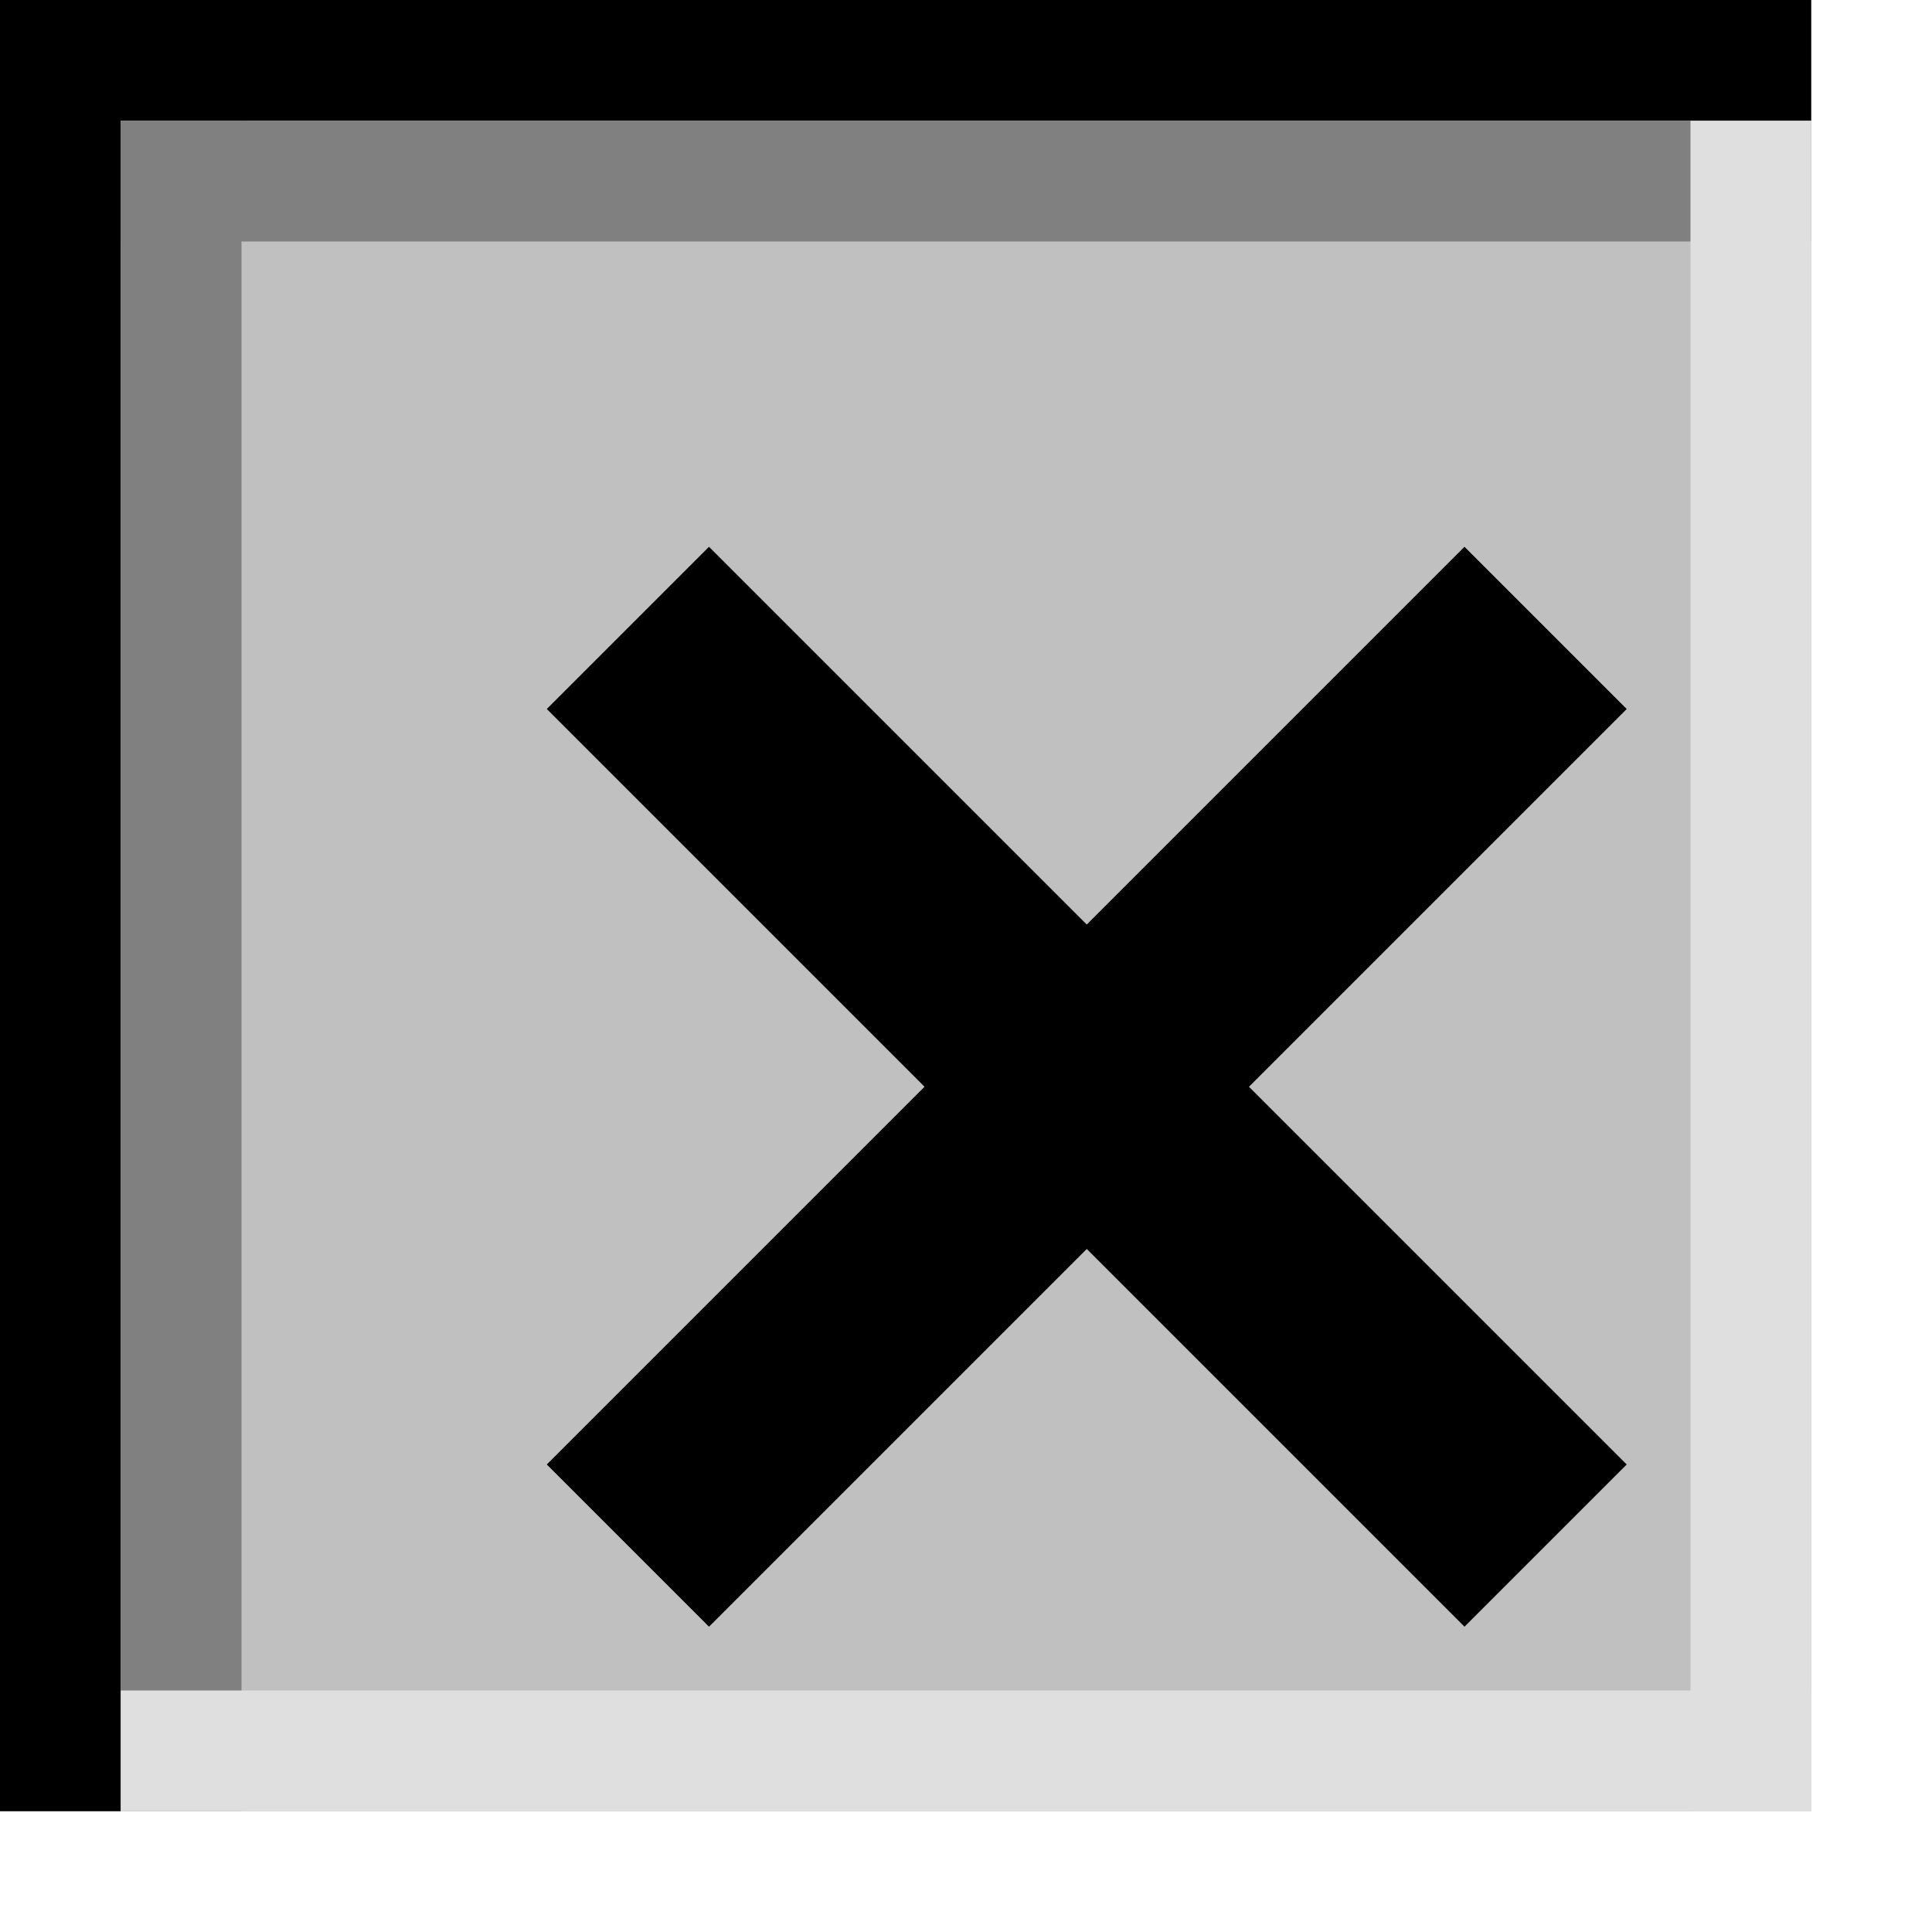
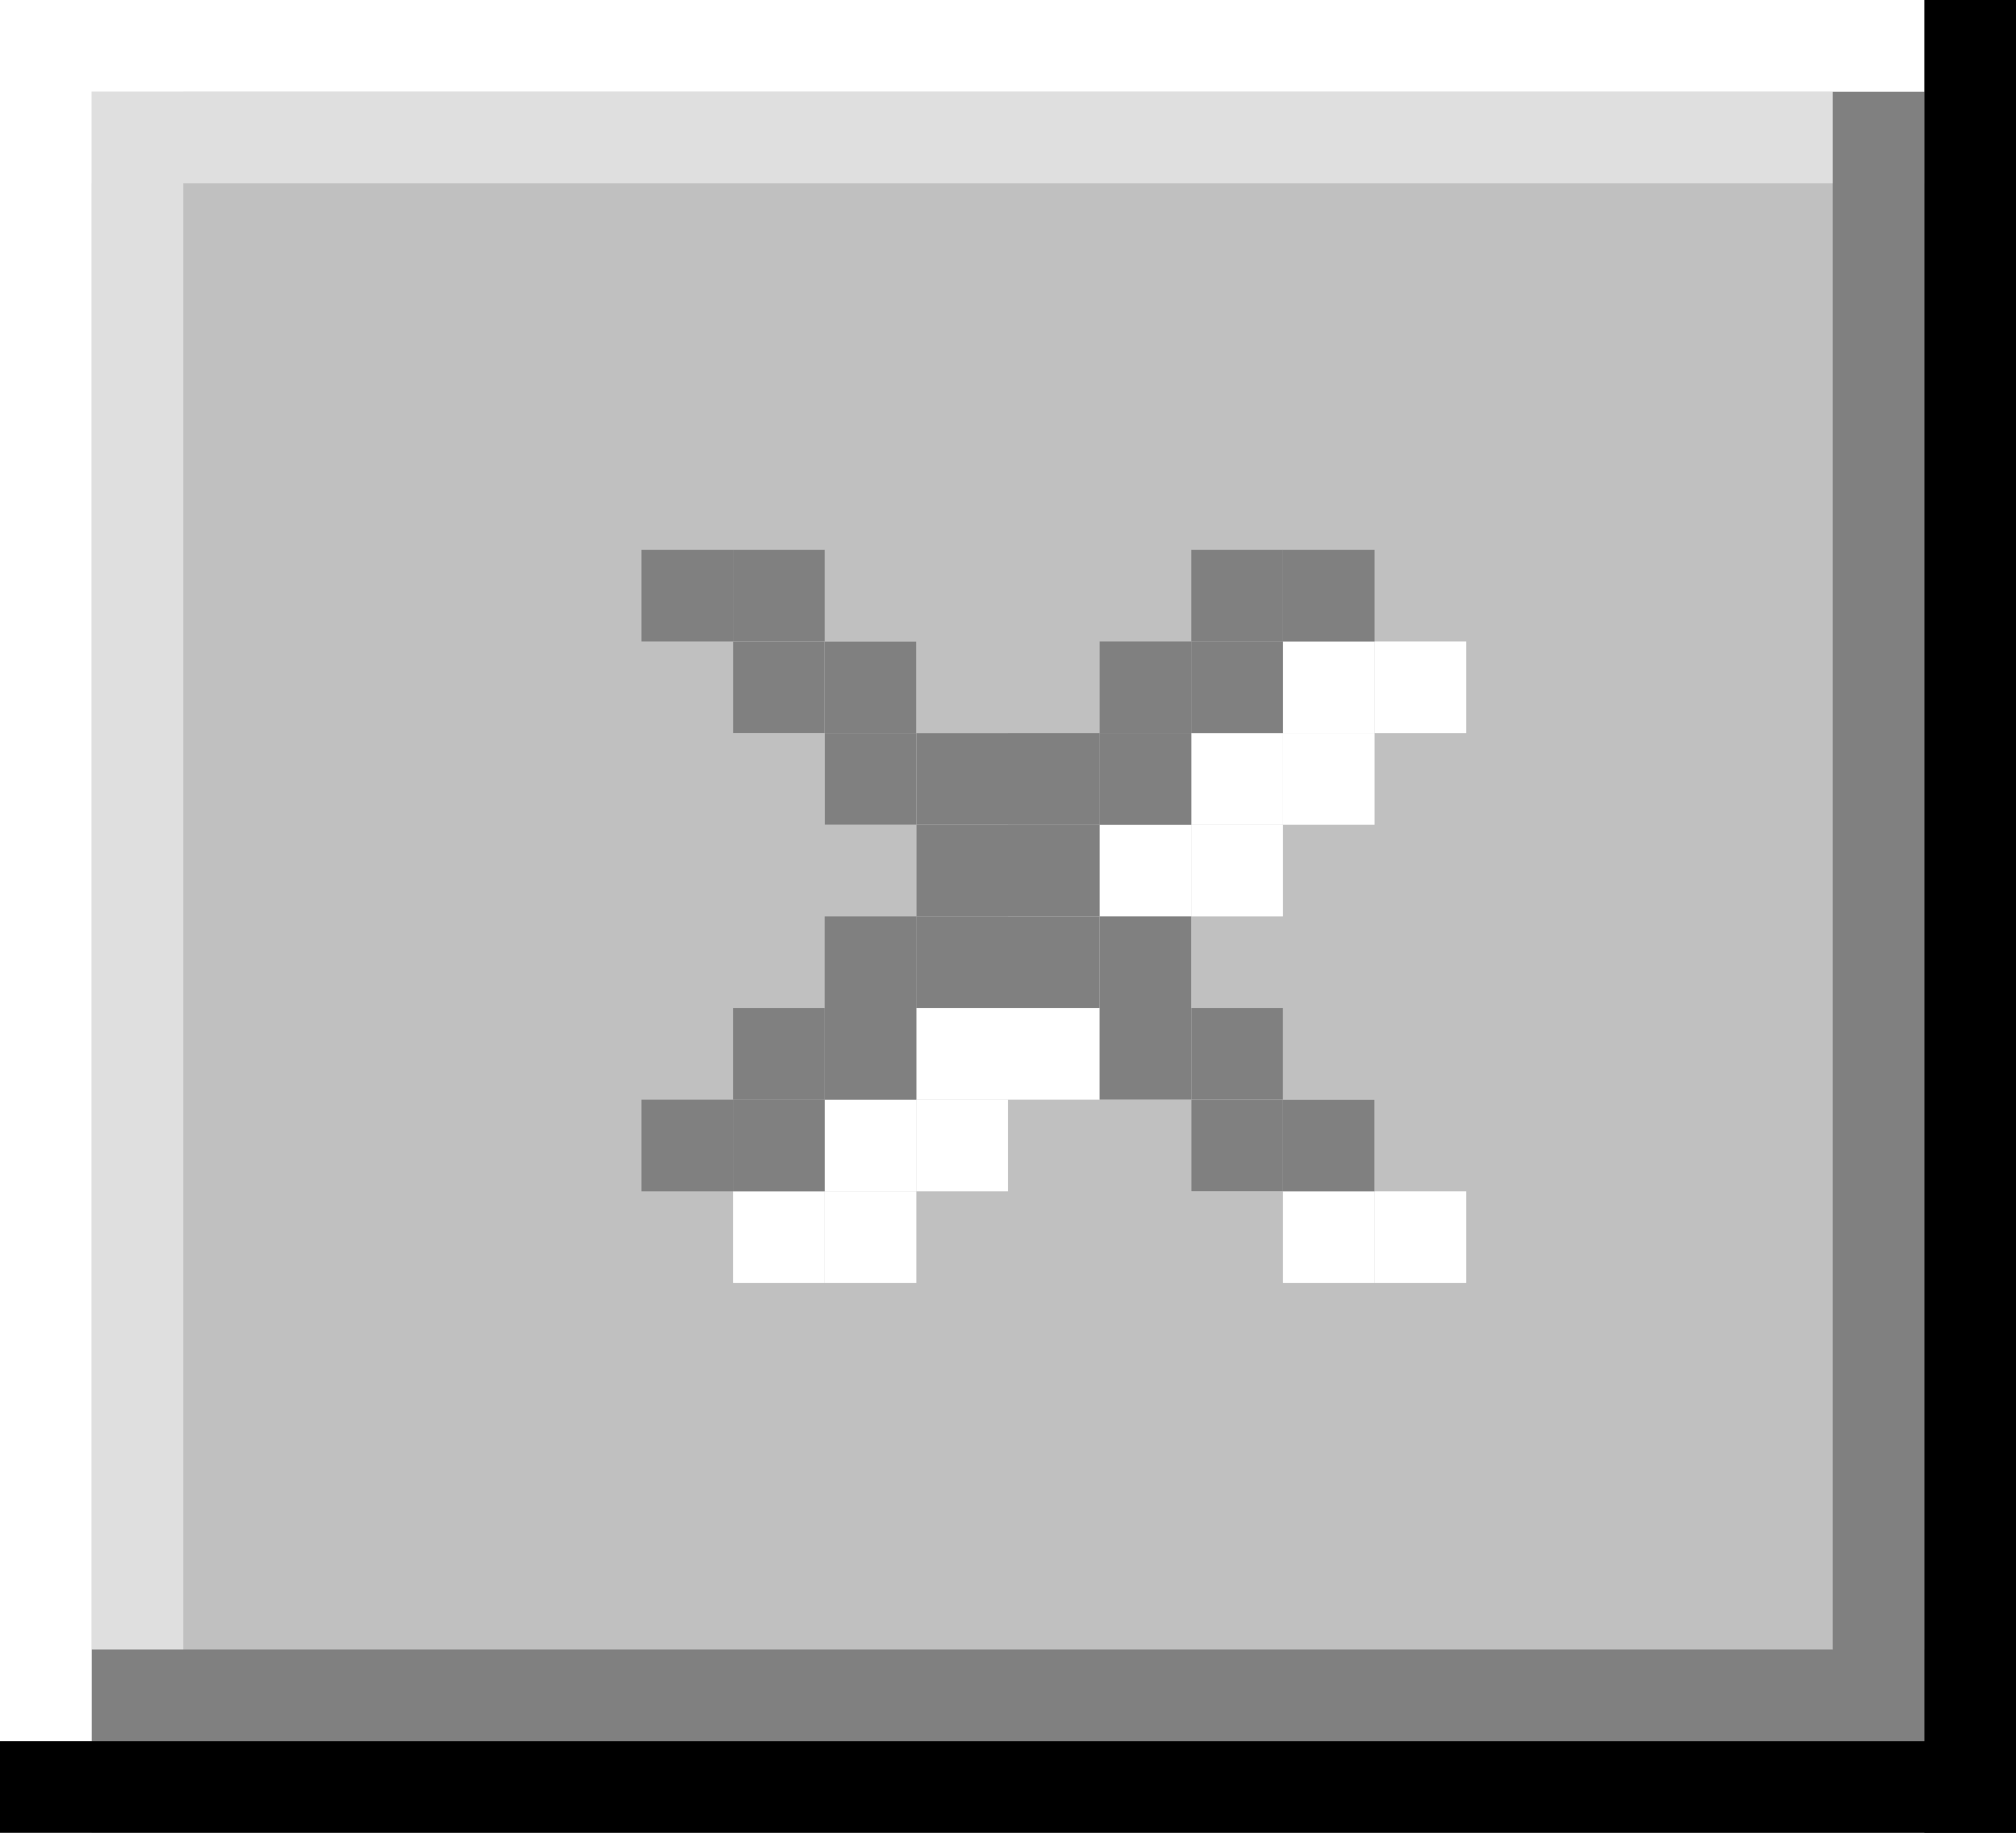
- <svg xmlns="http://www.w3.org/2000/svg" width="16" height="16" version="1.1">
+ <svg xmlns="http://www.w3.org/2000/svg" width="22" height="20" version="1.1">
  <g id="active-center">
-     <rect x="0" y="0" width="16" height="16" fill="#c0c0c0" />
-     <rect x="0" y="0" width="16" height="1" fill="#ffffff" />
-     <rect x="0" y="0" width="1" height="16" fill="#ffffff" />
-     <rect x="1" y="1" width="14" height="1" fill="#dfdfdf" />
-     <rect x="1" y="1" width="1" height="14" fill="#dfdfdf" />
-     <rect x="0" y="15" width="16" height="1" fill="#000000" />
-     <rect x="15" y="0" width="1" height="16" fill="#000000" />
-     <rect x="1" y="14" width="14" height="1" fill="#808080" />
-     <rect x="14" y="1" width="1" height="14" fill="#808080" />
-     <g>
-       <path d="M4.2,4.2 L11.8,11.8" stroke="#000000" stroke-width="1.9" />
-       <path d="M11.8,4.2 L4.2,11.8" stroke="#000000" stroke-width="1.9" />
-     </g>
+     <rect x="0" y="0" width="22" height="20" fill="#c0c0c0" />
+     <rect x="1" y="1" width="20" height="1" fill="#dfdfdf" />
+     <rect x="1" y="1" width="1" height="18" fill="#dfdfdf" />
+     <rect x="1" y="18" width="20" height="1" fill="#808080" />
+     <rect x="20" y="1" width="1" height="18" fill="#808080" />
+     <rect x="0" y="0" width="22" height="1" fill="#ffffff" />
+     <rect x="0" y="0" width="1" height="20" fill="#ffffff" />
+     <rect x="0" y="19" width="22" height="1" fill="#000000" />
+     <rect x="21" y="0" width="1" height="20" fill="#000000" />
+     <rect x="7" y="6" width="1" height="1" fill="#000000" />
+     <rect x="8" y="6" width="1" height="1" fill="#000000" />
+     <rect x="13" y="6" width="1" height="1" fill="#000000" />
+     <rect x="14" y="6" width="1" height="1" fill="#000000" />
+     <rect x="8" y="7" width="1" height="1" fill="#000000" />
+     <rect x="9" y="7" width="1" height="1" fill="#000000" />
+     <rect x="12" y="7" width="1" height="1" fill="#000000" />
+     <rect x="13" y="7" width="1" height="1" fill="#000000" />
+     <rect x="9" y="8" width="1" height="1" fill="#000000" />
+     <rect x="10" y="8" width="1" height="1" fill="#000000" />
+     <rect x="11" y="8" width="1" height="1" fill="#000000" />
+     <rect x="12" y="8" width="1" height="1" fill="#000000" />
+     <rect x="10" y="9" width="1" height="1" fill="#000000" />
+     <rect x="11" y="9" width="1" height="1" fill="#000000" />
+     <rect x="9" y="10" width="1" height="1" fill="#000000" />
+     <rect x="10" y="10" width="1" height="1" fill="#000000" />
+     <rect x="11" y="10" width="1" height="1" fill="#000000" />
+     <rect x="12" y="10" width="1" height="1" fill="#000000" />
+     <rect x="8" y="11" width="1" height="1" fill="#000000" />
+     <rect x="9" y="11" width="1" height="1" fill="#000000" />
+     <rect x="12" y="11" width="1" height="1" fill="#000000" />
+     <rect x="13" y="11" width="1" height="1" fill="#000000" />
+     <rect x="7" y="12" width="1" height="1" fill="#000000" />
+     <rect x="8" y="12" width="1" height="1" fill="#000000" />
+     <rect x="13" y="12" width="1" height="1" fill="#000000" />
+     <rect x="14" y="12" width="1" height="1" fill="#000000" />
  </g>
  <g id="inactive-center">
-     <rect x="0" y="0" width="16" height="16" fill="#c0c0c0" />
-     <rect x="0" y="0" width="16" height="1" fill="#ffffff" />
-     <rect x="0" y="0" width="1" height="16" fill="#ffffff" />
-     <rect x="1" y="1" width="14" height="1" fill="#dfdfdf" />
-     <rect x="1" y="1" width="1" height="14" fill="#dfdfdf" />
-     <rect x="0" y="15" width="16" height="1" fill="#000000" />
-     <rect x="15" y="0" width="1" height="16" fill="#000000" />
-     <rect x="1" y="14" width="14" height="1" fill="#808080" />
-     <rect x="14" y="1" width="1" height="14" fill="#808080" />
-     <g>
-       <path d="M4.2,4.2 L11.8,11.8" stroke="#000000" stroke-width="1.9" />
-       <path d="M11.8,4.2 L4.2,11.8" stroke="#000000" stroke-width="1.9" />
-     </g>
+     <rect x="0" y="0" width="22" height="20" fill="#c0c0c0" />
+     <rect x="1" y="1" width="20" height="1" fill="#dfdfdf" />
+     <rect x="1" y="1" width="1" height="18" fill="#dfdfdf" />
+     <rect x="1" y="18" width="20" height="1" fill="#808080" />
+     <rect x="20" y="1" width="1" height="18" fill="#808080" />
+     <rect x="0" y="0" width="22" height="1" fill="#ffffff" />
+     <rect x="0" y="0" width="1" height="20" fill="#ffffff" />
+     <rect x="0" y="19" width="22" height="1" fill="#000000" />
+     <rect x="21" y="0" width="1" height="20" fill="#000000" />
+     <rect x="7" y="6" width="1" height="1" fill="#000000" />
+     <rect x="8" y="6" width="1" height="1" fill="#000000" />
+     <rect x="13" y="6" width="1" height="1" fill="#000000" />
+     <rect x="14" y="6" width="1" height="1" fill="#000000" />
+     <rect x="8" y="7" width="1" height="1" fill="#000000" />
+     <rect x="9" y="7" width="1" height="1" fill="#000000" />
+     <rect x="12" y="7" width="1" height="1" fill="#000000" />
+     <rect x="13" y="7" width="1" height="1" fill="#000000" />
+     <rect x="9" y="8" width="1" height="1" fill="#000000" />
+     <rect x="10" y="8" width="1" height="1" fill="#000000" />
+     <rect x="11" y="8" width="1" height="1" fill="#000000" />
+     <rect x="12" y="8" width="1" height="1" fill="#000000" />
+     <rect x="10" y="9" width="1" height="1" fill="#000000" />
+     <rect x="11" y="9" width="1" height="1" fill="#000000" />
+     <rect x="9" y="10" width="1" height="1" fill="#000000" />
+     <rect x="10" y="10" width="1" height="1" fill="#000000" />
+     <rect x="11" y="10" width="1" height="1" fill="#000000" />
+     <rect x="12" y="10" width="1" height="1" fill="#000000" />
+     <rect x="8" y="11" width="1" height="1" fill="#000000" />
+     <rect x="9" y="11" width="1" height="1" fill="#000000" />
+     <rect x="12" y="11" width="1" height="1" fill="#000000" />
+     <rect x="13" y="11" width="1" height="1" fill="#000000" />
+     <rect x="7" y="12" width="1" height="1" fill="#000000" />
+     <rect x="8" y="12" width="1" height="1" fill="#000000" />
+     <rect x="13" y="12" width="1" height="1" fill="#000000" />
+     <rect x="14" y="12" width="1" height="1" fill="#000000" />
  </g>
  <g id="hover-center">
-     <rect x="0" y="0" width="16" height="16" fill="#c0c0c0" />
-     <rect x="0" y="0" width="16" height="1" fill="#ffffff" />
-     <rect x="0" y="0" width="1" height="16" fill="#ffffff" />
-     <rect x="1" y="1" width="14" height="1" fill="#dfdfdf" />
-     <rect x="1" y="1" width="1" height="14" fill="#dfdfdf" />
-     <rect x="0" y="15" width="16" height="1" fill="#000000" />
-     <rect x="15" y="0" width="1" height="16" fill="#000000" />
-     <rect x="1" y="14" width="14" height="1" fill="#808080" />
-     <rect x="14" y="1" width="1" height="14" fill="#808080" />
-     <g>
-       <path d="M4.2,4.2 L11.8,11.8" stroke="#000000" stroke-width="1.9" />
-       <path d="M11.8,4.2 L4.2,11.8" stroke="#000000" stroke-width="1.9" />
-     </g>
+     <rect x="0" y="0" width="22" height="20" fill="#c0c0c0" />
+     <rect x="1" y="1" width="20" height="1" fill="#dfdfdf" />
+     <rect x="1" y="1" width="1" height="18" fill="#dfdfdf" />
+     <rect x="1" y="18" width="20" height="1" fill="#808080" />
+     <rect x="20" y="1" width="1" height="18" fill="#808080" />
+     <rect x="0" y="0" width="22" height="1" fill="#ffffff" />
+     <rect x="0" y="0" width="1" height="20" fill="#ffffff" />
+     <rect x="0" y="19" width="22" height="1" fill="#000000" />
+     <rect x="21" y="0" width="1" height="20" fill="#000000" />
+     <rect x="7" y="6" width="1" height="1" fill="#000000" />
+     <rect x="8" y="6" width="1" height="1" fill="#000000" />
+     <rect x="13" y="6" width="1" height="1" fill="#000000" />
+     <rect x="14" y="6" width="1" height="1" fill="#000000" />
+     <rect x="8" y="7" width="1" height="1" fill="#000000" />
+     <rect x="9" y="7" width="1" height="1" fill="#000000" />
+     <rect x="12" y="7" width="1" height="1" fill="#000000" />
+     <rect x="13" y="7" width="1" height="1" fill="#000000" />
+     <rect x="9" y="8" width="1" height="1" fill="#000000" />
+     <rect x="10" y="8" width="1" height="1" fill="#000000" />
+     <rect x="11" y="8" width="1" height="1" fill="#000000" />
+     <rect x="12" y="8" width="1" height="1" fill="#000000" />
+     <rect x="10" y="9" width="1" height="1" fill="#000000" />
+     <rect x="11" y="9" width="1" height="1" fill="#000000" />
+     <rect x="9" y="10" width="1" height="1" fill="#000000" />
+     <rect x="10" y="10" width="1" height="1" fill="#000000" />
+     <rect x="11" y="10" width="1" height="1" fill="#000000" />
+     <rect x="12" y="10" width="1" height="1" fill="#000000" />
+     <rect x="8" y="11" width="1" height="1" fill="#000000" />
+     <rect x="9" y="11" width="1" height="1" fill="#000000" />
+     <rect x="12" y="11" width="1" height="1" fill="#000000" />
+     <rect x="13" y="11" width="1" height="1" fill="#000000" />
+     <rect x="7" y="12" width="1" height="1" fill="#000000" />
+     <rect x="8" y="12" width="1" height="1" fill="#000000" />
+     <rect x="13" y="12" width="1" height="1" fill="#000000" />
+     <rect x="14" y="12" width="1" height="1" fill="#000000" />
+   </g>
+   <g id="pressed-center">
+     <rect x="0" y="0" width="22" height="20" fill="#c0c0c0" />
+     <rect x="1" y="1" width="20" height="1" fill="#808080" />
+     <rect x="1" y="1" width="1" height="18" fill="#808080" />
+     <rect x="1" y="18" width="20" height="1" fill="#dfdfdf" />
+     <rect x="20" y="1" width="1" height="18" fill="#dfdfdf" />
+     <rect x="0" y="0" width="22" height="1" fill="#000000" />
+     <rect x="0" y="0" width="1" height="20" fill="#000000" />
+     <rect x="0" y="19" width="22" height="1" fill="#ffffff" />
+     <rect x="21" y="0" width="1" height="20" fill="#ffffff" />
+     <rect x="8" y="7" width="1" height="1" fill="#000000" />
+     <rect x="9" y="7" width="1" height="1" fill="#000000" />
+     <rect x="14" y="7" width="1" height="1" fill="#000000" />
+     <rect x="15" y="7" width="1" height="1" fill="#000000" />
+     <rect x="9" y="8" width="1" height="1" fill="#000000" />
+     <rect x="10" y="8" width="1" height="1" fill="#000000" />
+     <rect x="13" y="8" width="1" height="1" fill="#000000" />
+     <rect x="14" y="8" width="1" height="1" fill="#000000" />
+     <rect x="10" y="9" width="1" height="1" fill="#000000" />
+     <rect x="11" y="9" width="1" height="1" fill="#000000" />
+     <rect x="12" y="9" width="1" height="1" fill="#000000" />
+     <rect x="13" y="9" width="1" height="1" fill="#000000" />
+     <rect x="11" y="10" width="1" height="1" fill="#000000" />
+     <rect x="12" y="10" width="1" height="1" fill="#000000" />
+     <rect x="10" y="11" width="1" height="1" fill="#000000" />
+     <rect x="11" y="11" width="1" height="1" fill="#000000" />
+     <rect x="12" y="11" width="1" height="1" fill="#000000" />
+     <rect x="13" y="11" width="1" height="1" fill="#000000" />
+     <rect x="9" y="12" width="1" height="1" fill="#000000" />
+     <rect x="10" y="12" width="1" height="1" fill="#000000" />
+     <rect x="13" y="12" width="1" height="1" fill="#000000" />
+     <rect x="14" y="12" width="1" height="1" fill="#000000" />
+     <rect x="8" y="13" width="1" height="1" fill="#000000" />
+     <rect x="9" y="13" width="1" height="1" fill="#000000" />
+     <rect x="14" y="13" width="1" height="1" fill="#000000" />
+     <rect x="15" y="13" width="1" height="1" fill="#000000" />
  </g>
  <g id="deactivated-center">
-     <rect x="0" y="0" width="16" height="16" fill="#c0c0c0" />
-     <rect x="0" y="0" width="16" height="1" fill="#ffffff" />
-     <rect x="0" y="0" width="1" height="16" fill="#ffffff" />
-     <rect x="1" y="1" width="14" height="1" fill="#dfdfdf" />
-     <rect x="1" y="1" width="1" height="14" fill="#dfdfdf" />
-     <rect x="0" y="15" width="16" height="1" fill="#000000" />
-     <rect x="15" y="0" width="1" height="16" fill="#000000" />
-     <rect x="1" y="14" width="14" height="1" fill="#808080" />
-     <rect x="14" y="1" width="1" height="14" fill="#808080" />
-     <g>
-       <path d="M4.2,4.2 L11.8,11.8" stroke="#000000" stroke-width="1.9" />
-       <path d="M11.8,4.2 L4.2,11.8" stroke="#000000" stroke-width="1.9" />
-     </g>
-   </g>
-   <g id="pressed-center">
-     <rect x="0" y="0" width="16" height="16" fill="#c0c0c0" />
-     <rect x="0" y="0" width="16" height="1" fill="#000000" />
-     <rect x="0" y="0" width="1" height="16" fill="#000000" />
-     <rect x="1" y="1" width="14" height="1" fill="#808080" />
-     <rect x="1" y="1" width="1" height="14" fill="#808080" />
-     <rect x="0" y="15" width="16" height="1" fill="#ffffff" />
-     <rect x="15" y="0" width="1" height="16" fill="#ffffff" />
-     <rect x="1" y="14" width="14" height="1" fill="#dfdfdf" />
-     <rect x="14" y="1" width="1" height="14" fill="#dfdfdf" />
-     <g transform="translate(1,1)">
-       <path d="M4.2,4.2 L11.8,11.8" stroke="#000000" stroke-width="1.9" />
-       <path d="M11.8,4.2 L4.2,11.8" stroke="#000000" stroke-width="1.9" />
-     </g>
+     <rect x="0" y="0" width="22" height="20" fill="#c0c0c0" />
+     <rect x="1" y="1" width="20" height="1" fill="#dfdfdf" />
+     <rect x="1" y="1" width="1" height="18" fill="#dfdfdf" />
+     <rect x="1" y="18" width="20" height="1" fill="#808080" />
+     <rect x="20" y="1" width="1" height="18" fill="#808080" />
+     <rect x="0" y="0" width="22" height="1" fill="#ffffff" />
+     <rect x="0" y="0" width="1" height="20" fill="#ffffff" />
+     <rect x="0" y="19" width="22" height="1" fill="#000000" />
+     <rect x="21" y="0" width="1" height="20" fill="#000000" />
+     <rect x="8" y="7" width="1" height="1" fill="#ffffff" />
+     <rect x="9" y="7" width="1" height="1" fill="#ffffff" />
+     <rect x="14" y="7" width="1" height="1" fill="#ffffff" />
+     <rect x="15" y="7" width="1" height="1" fill="#ffffff" />
+     <rect x="9" y="8" width="1" height="1" fill="#ffffff" />
+     <rect x="10" y="8" width="1" height="1" fill="#ffffff" />
+     <rect x="13" y="8" width="1" height="1" fill="#ffffff" />
+     <rect x="14" y="8" width="1" height="1" fill="#ffffff" />
+     <rect x="10" y="9" width="1" height="1" fill="#ffffff" />
+     <rect x="11" y="9" width="1" height="1" fill="#ffffff" />
+     <rect x="12" y="9" width="1" height="1" fill="#ffffff" />
+     <rect x="13" y="9" width="1" height="1" fill="#ffffff" />
+     <rect x="11" y="10" width="1" height="1" fill="#ffffff" />
+     <rect x="12" y="10" width="1" height="1" fill="#ffffff" />
+     <rect x="10" y="11" width="1" height="1" fill="#ffffff" />
+     <rect x="11" y="11" width="1" height="1" fill="#ffffff" />
+     <rect x="12" y="11" width="1" height="1" fill="#ffffff" />
+     <rect x="13" y="11" width="1" height="1" fill="#ffffff" />
+     <rect x="9" y="12" width="1" height="1" fill="#ffffff" />
+     <rect x="10" y="12" width="1" height="1" fill="#ffffff" />
+     <rect x="13" y="12" width="1" height="1" fill="#ffffff" />
+     <rect x="14" y="12" width="1" height="1" fill="#ffffff" />
+     <rect x="8" y="13" width="1" height="1" fill="#ffffff" />
+     <rect x="9" y="13" width="1" height="1" fill="#ffffff" />
+     <rect x="14" y="13" width="1" height="1" fill="#ffffff" />
+     <rect x="15" y="13" width="1" height="1" fill="#ffffff" />
+     <rect x="7" y="6" width="1" height="1" fill="#808080" />
+     <rect x="8" y="6" width="1" height="1" fill="#808080" />
+     <rect x="13" y="6" width="1" height="1" fill="#808080" />
+     <rect x="14" y="6" width="1" height="1" fill="#808080" />
+     <rect x="8" y="7" width="1" height="1" fill="#808080" />
+     <rect x="9" y="7" width="1" height="1" fill="#808080" />
+     <rect x="12" y="7" width="1" height="1" fill="#808080" />
+     <rect x="13" y="7" width="1" height="1" fill="#808080" />
+     <rect x="9" y="8" width="1" height="1" fill="#808080" />
+     <rect x="10" y="8" width="1" height="1" fill="#808080" />
+     <rect x="11" y="8" width="1" height="1" fill="#808080" />
+     <rect x="12" y="8" width="1" height="1" fill="#808080" />
+     <rect x="10" y="9" width="1" height="1" fill="#808080" />
+     <rect x="11" y="9" width="1" height="1" fill="#808080" />
+     <rect x="9" y="10" width="1" height="1" fill="#808080" />
+     <rect x="10" y="10" width="1" height="1" fill="#808080" />
+     <rect x="11" y="10" width="1" height="1" fill="#808080" />
+     <rect x="12" y="10" width="1" height="1" fill="#808080" />
+     <rect x="8" y="11" width="1" height="1" fill="#808080" />
+     <rect x="9" y="11" width="1" height="1" fill="#808080" />
+     <rect x="12" y="11" width="1" height="1" fill="#808080" />
+     <rect x="13" y="11" width="1" height="1" fill="#808080" />
+     <rect x="7" y="12" width="1" height="1" fill="#808080" />
+     <rect x="8" y="12" width="1" height="1" fill="#808080" />
+     <rect x="13" y="12" width="1" height="1" fill="#808080" />
+     <rect x="14" y="12" width="1" height="1" fill="#808080" />
  </g>
</svg>
